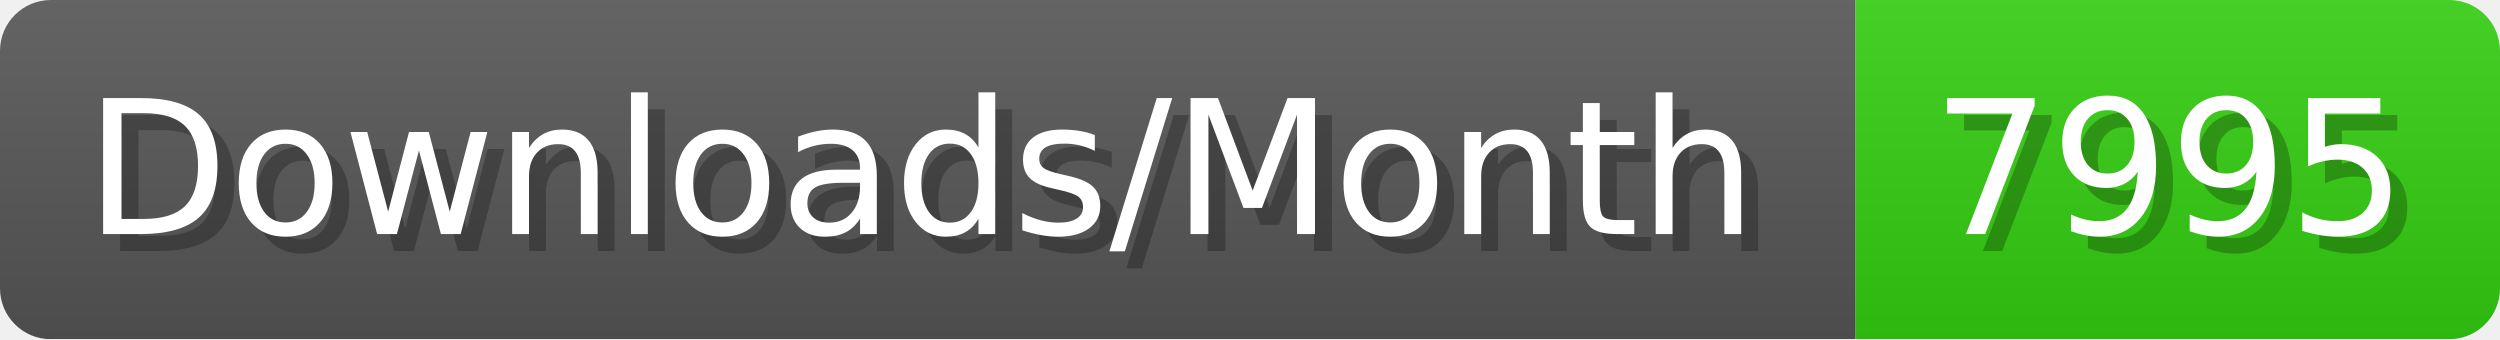
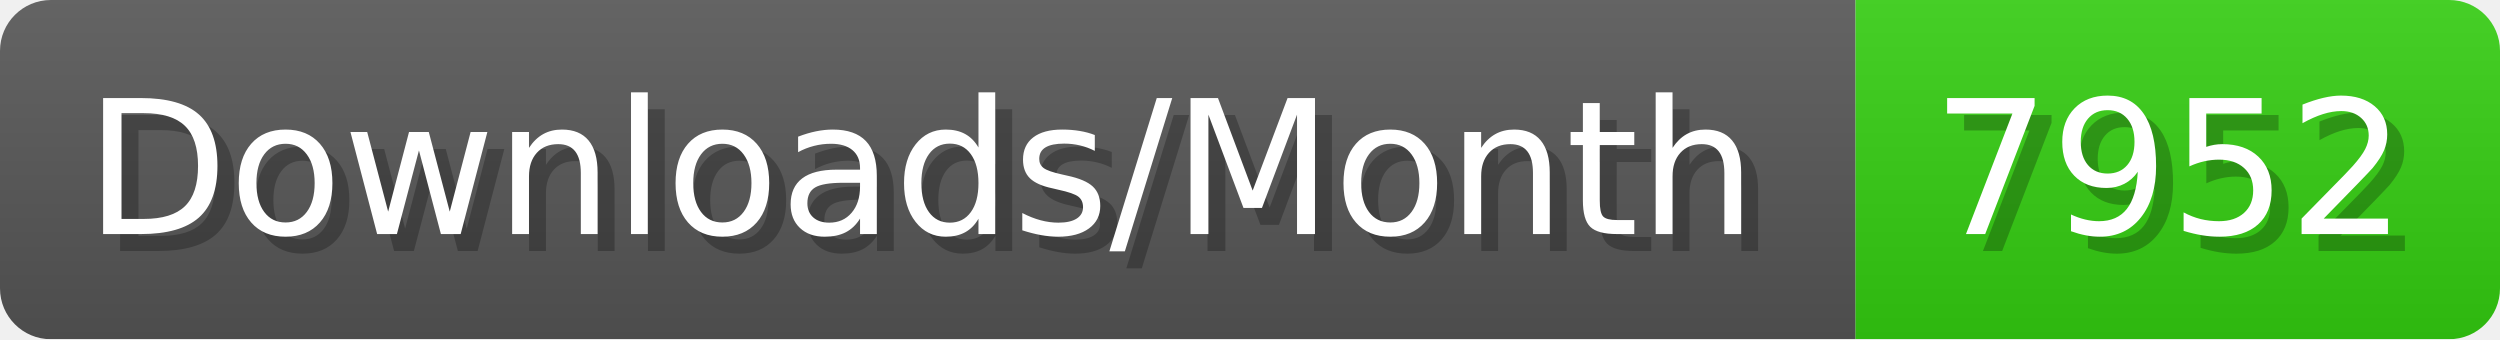
- <svg xmlns="http://www.w3.org/2000/svg" width="147.4" height="20" viewBox="0 0 1474 200" role="img" aria-label="Downloads/Month: 7995">
+ <svg xmlns="http://www.w3.org/2000/svg" width="147.4" height="20" viewBox="0 0 1474 200" role="img" aria-label="Downloads/Month: 7952">
  <linearGradient id="YlXUI" x2="0" y2="100%">
    <stop offset="0" stop-opacity=".1" stop-color="#EEE" />
    <stop offset="1" stop-opacity=".1" />
  </linearGradient>
  <mask id="JHhop">
    <rect width="1474" height="200" rx="30" fill="#FFF" />
  </mask>
  <g mask="url(#JHhop)">
    <rect width="1094" height="200" fill="#555" />
    <rect width="380" height="200" fill="#3C1" x="1094" />
    <rect width="1474" height="200" fill="url(#YlXUI)" />
  </g>
  <g aria-hidden="true" fill="#fff" text-anchor="start" font-family="Verdana,DejaVu Sans,sans-serif" font-size="110">
    <text x="60" y="148" textLength="994" fill="#000" opacity="0.25">Downloads/Month</text>
    <text x="50" y="138" textLength="994">Downloads/Month</text>
-     <text x="1149" y="148" textLength="280" fill="#000" opacity="0.25">7995</text>
-     <text x="1139" y="138" textLength="280">7995</text>
+     <text x="1149" y="148" textLength="280" fill="#000" opacity="0.25">7952</text>
+     <text x="1139" y="138" textLength="280">7952</text>
  </g>
</svg>
